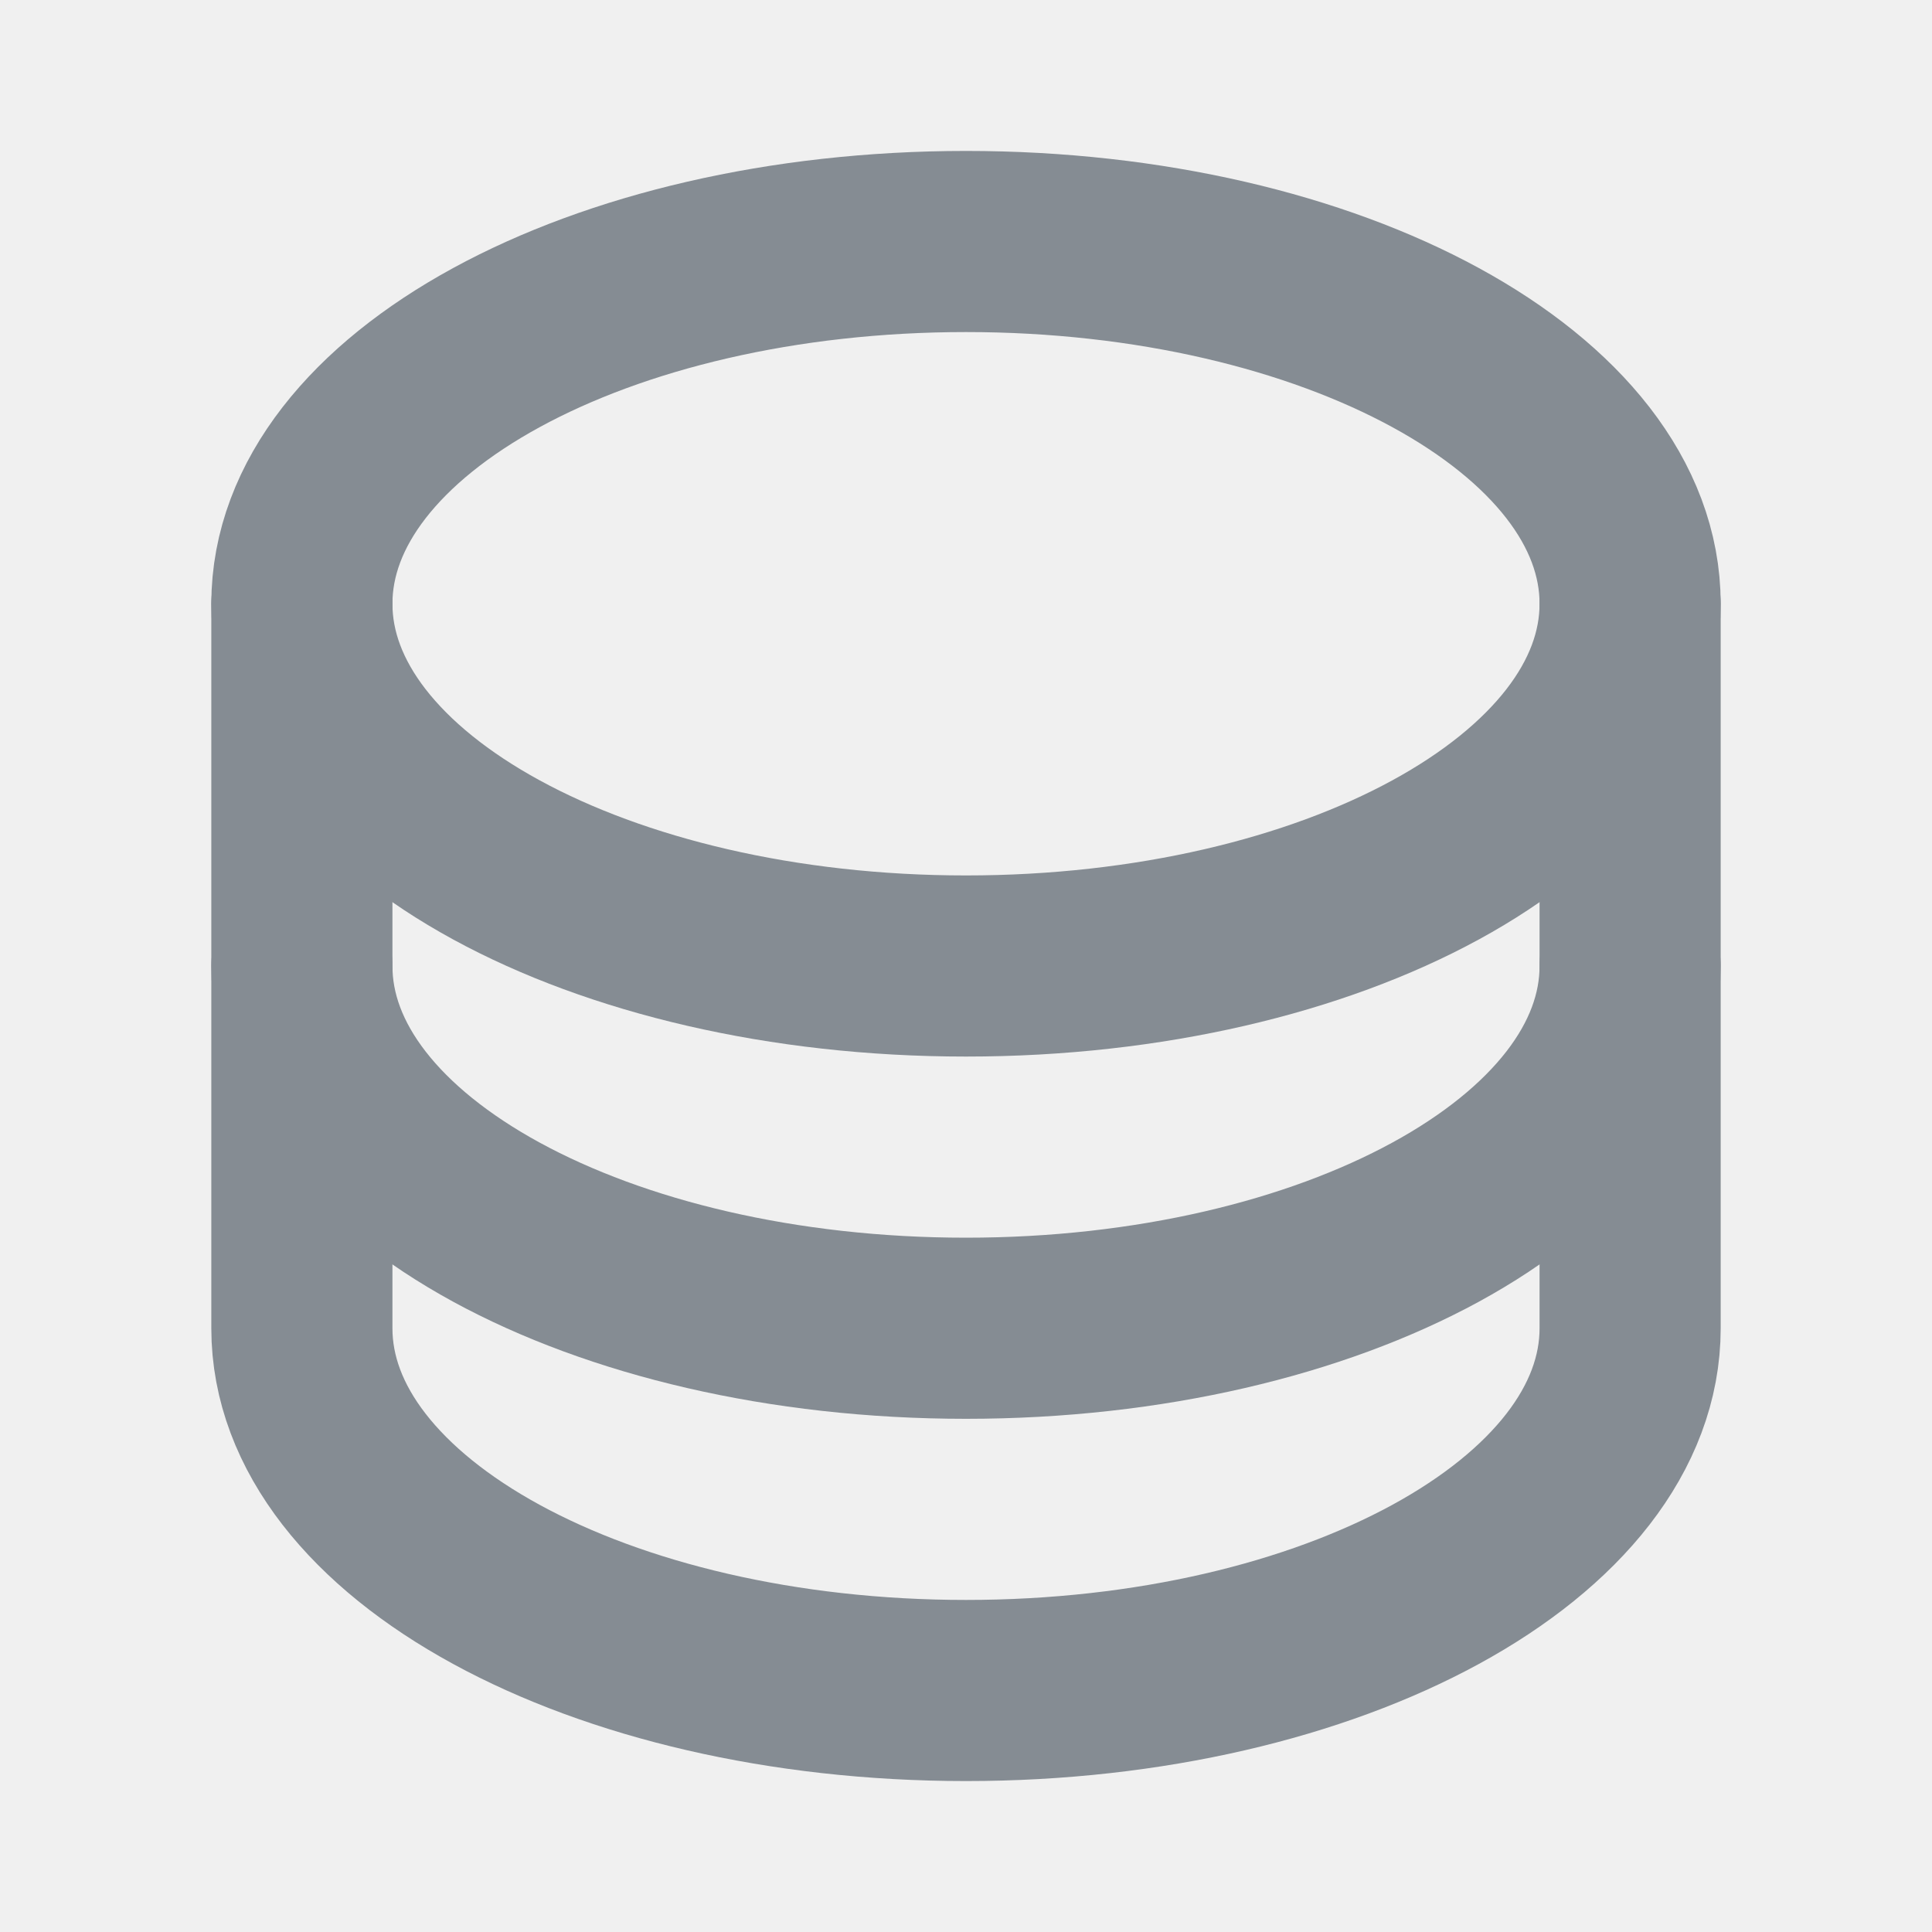
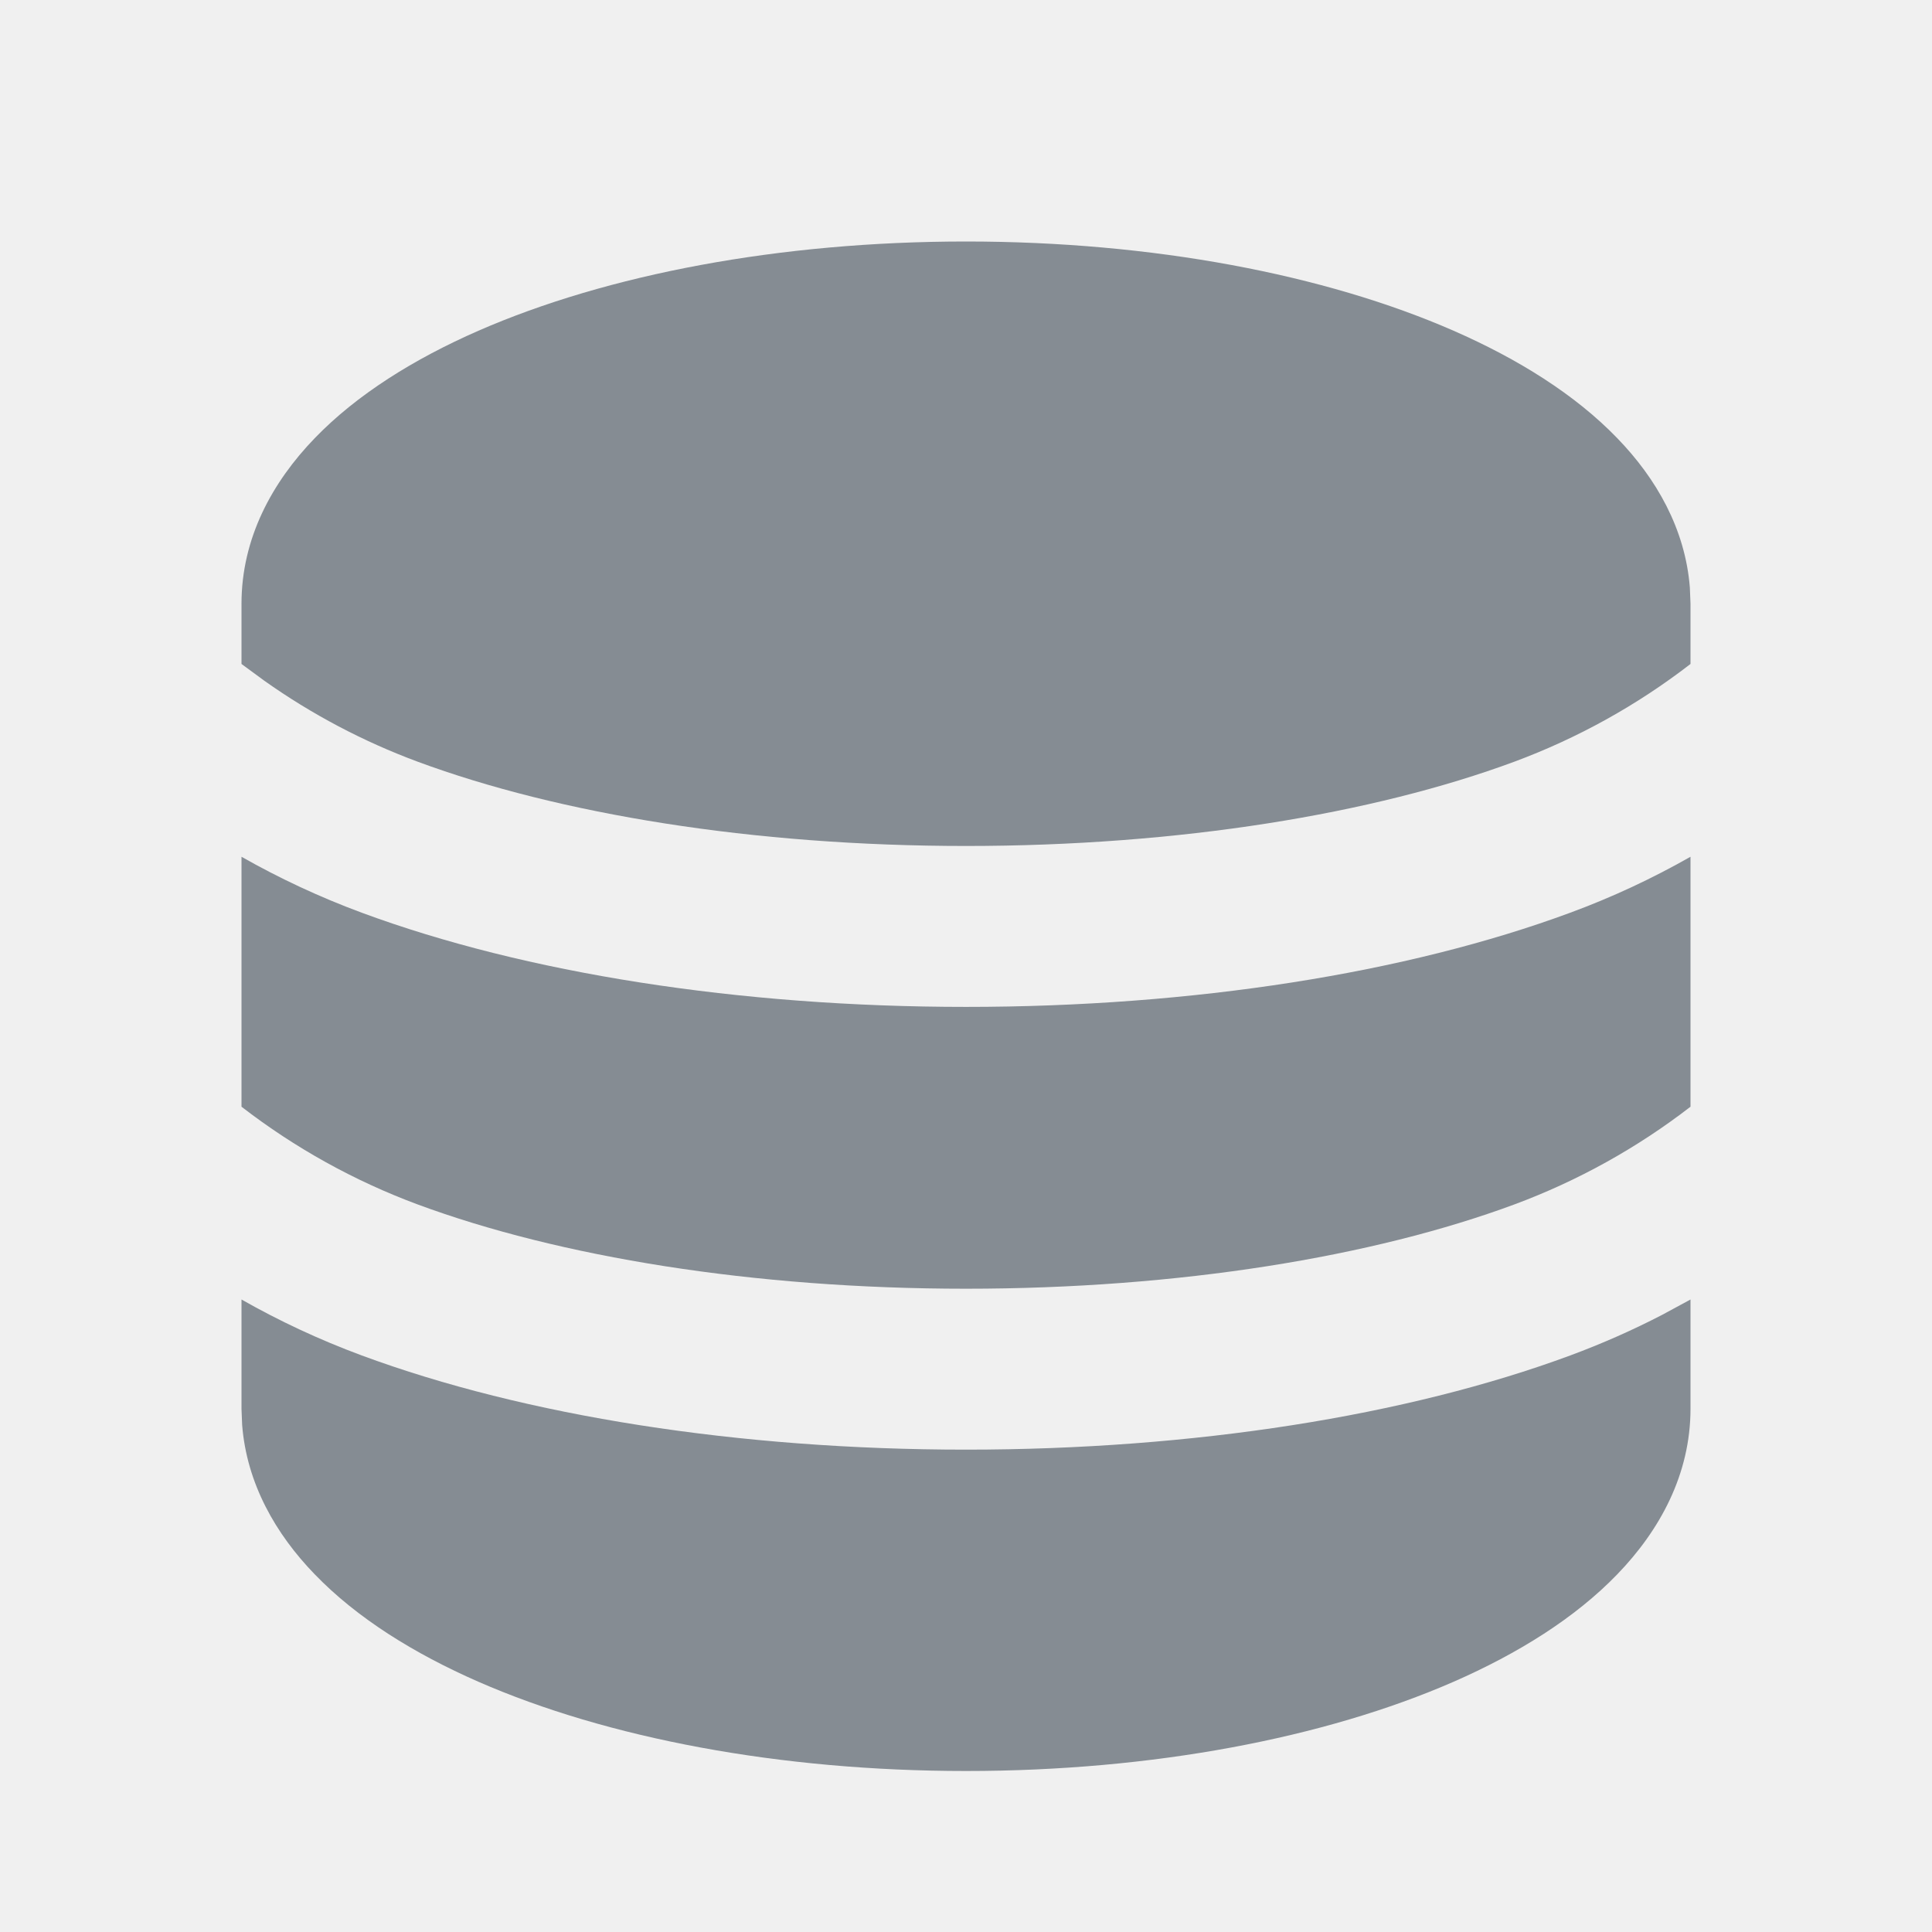
- <svg xmlns="http://www.w3.org/2000/svg" width="20" height="20" viewBox="0 0 20 20" fill="none">
-   <g clip-path="url(#clip0_72_57)">
-     <path d="M10 10C13.797 10 16.875 8.321 16.875 6.25C16.875 4.179 13.797 2.5 10 2.5C6.203 2.5 3.125 4.179 3.125 6.25C3.125 8.321 6.203 10 10 10Z" stroke="#858C93" stroke-width="1.875" stroke-linecap="round" stroke-linejoin="round" />
-     <path d="M3.125 6.25V10C3.125 12.071 6.203 13.75 10 13.75C13.797 13.75 16.875 12.071 16.875 10V6.25" stroke="#858C93" stroke-width="1.875" stroke-linecap="round" stroke-linejoin="round" />
-     <path d="M3.125 10V13.75C3.125 15.821 6.203 17.5 10 17.5C13.797 17.5 16.875 15.821 16.875 13.75V10" stroke="#858C93" stroke-width="1.875" stroke-linecap="round" stroke-linejoin="round" />
+ <svg xmlns="http://www.w3.org/2000/svg" width="24" height="24" viewBox="0 0 24 24" fill="none">
+   <g clip-path="url(#clip0_698_630)">
+     <path d="M21 16.143V17.5C21 18.314 20.619 19.01 20.09 19.557C19.567 20.099 18.857 20.541 18.058 20.891C16.456 21.591 14.314 22 12 22C9.686 22 7.544 21.592 5.942 20.891C5.143 20.541 4.433 20.099 3.91 19.557C3.425 19.057 3.065 18.429 3.008 17.701L3 17.5V16.143C3.465 16.407 3.962 16.641 4.494 16.838C6.524 17.589 9.179 18.008 12 18.008C14.821 18.008 17.476 17.589 19.506 16.838C19.905 16.69 20.284 16.522 20.645 16.335L21 16.143ZM3 10.643C3.465 10.907 3.962 11.141 4.494 11.338C6.524 12.089 9.179 12.508 12 12.508C14.821 12.508 17.476 12.089 19.506 11.338C20.022 11.148 20.522 10.915 21 10.643V13.748C20.336 14.261 19.598 14.67 18.812 14.962C17.057 15.612 14.648 16.009 12 16.009C9.353 16.009 6.944 15.612 5.188 14.962C4.402 14.67 3.664 14.261 3 13.748V10.643ZM12 3C14.314 3 16.456 3.408 18.058 4.109C18.857 4.459 19.567 4.901 20.09 5.443C20.575 5.943 20.935 6.571 20.992 7.299L21 7.5V8.248C20.336 8.761 19.598 9.17 18.812 9.462C17.057 10.112 14.648 10.509 12 10.509C9.353 10.509 6.944 10.112 5.188 9.462C4.512 9.211 3.871 8.873 3.283 8.456L3 8.248V7.5C3 6.686 3.381 5.99 3.91 5.443C4.433 4.901 5.143 4.459 5.942 4.109C7.544 3.409 9.686 3 12 3Z" fill="#858C93" />
  </g>
  <defs>
-     <clipPath id="clip0_72_57">
-       <rect width="20" height="20" fill="white" />
+     <clipPath id="clip0_698_630">
+       <rect width="24" height="24" fill="white" />
    </clipPath>
  </defs>
</svg>
